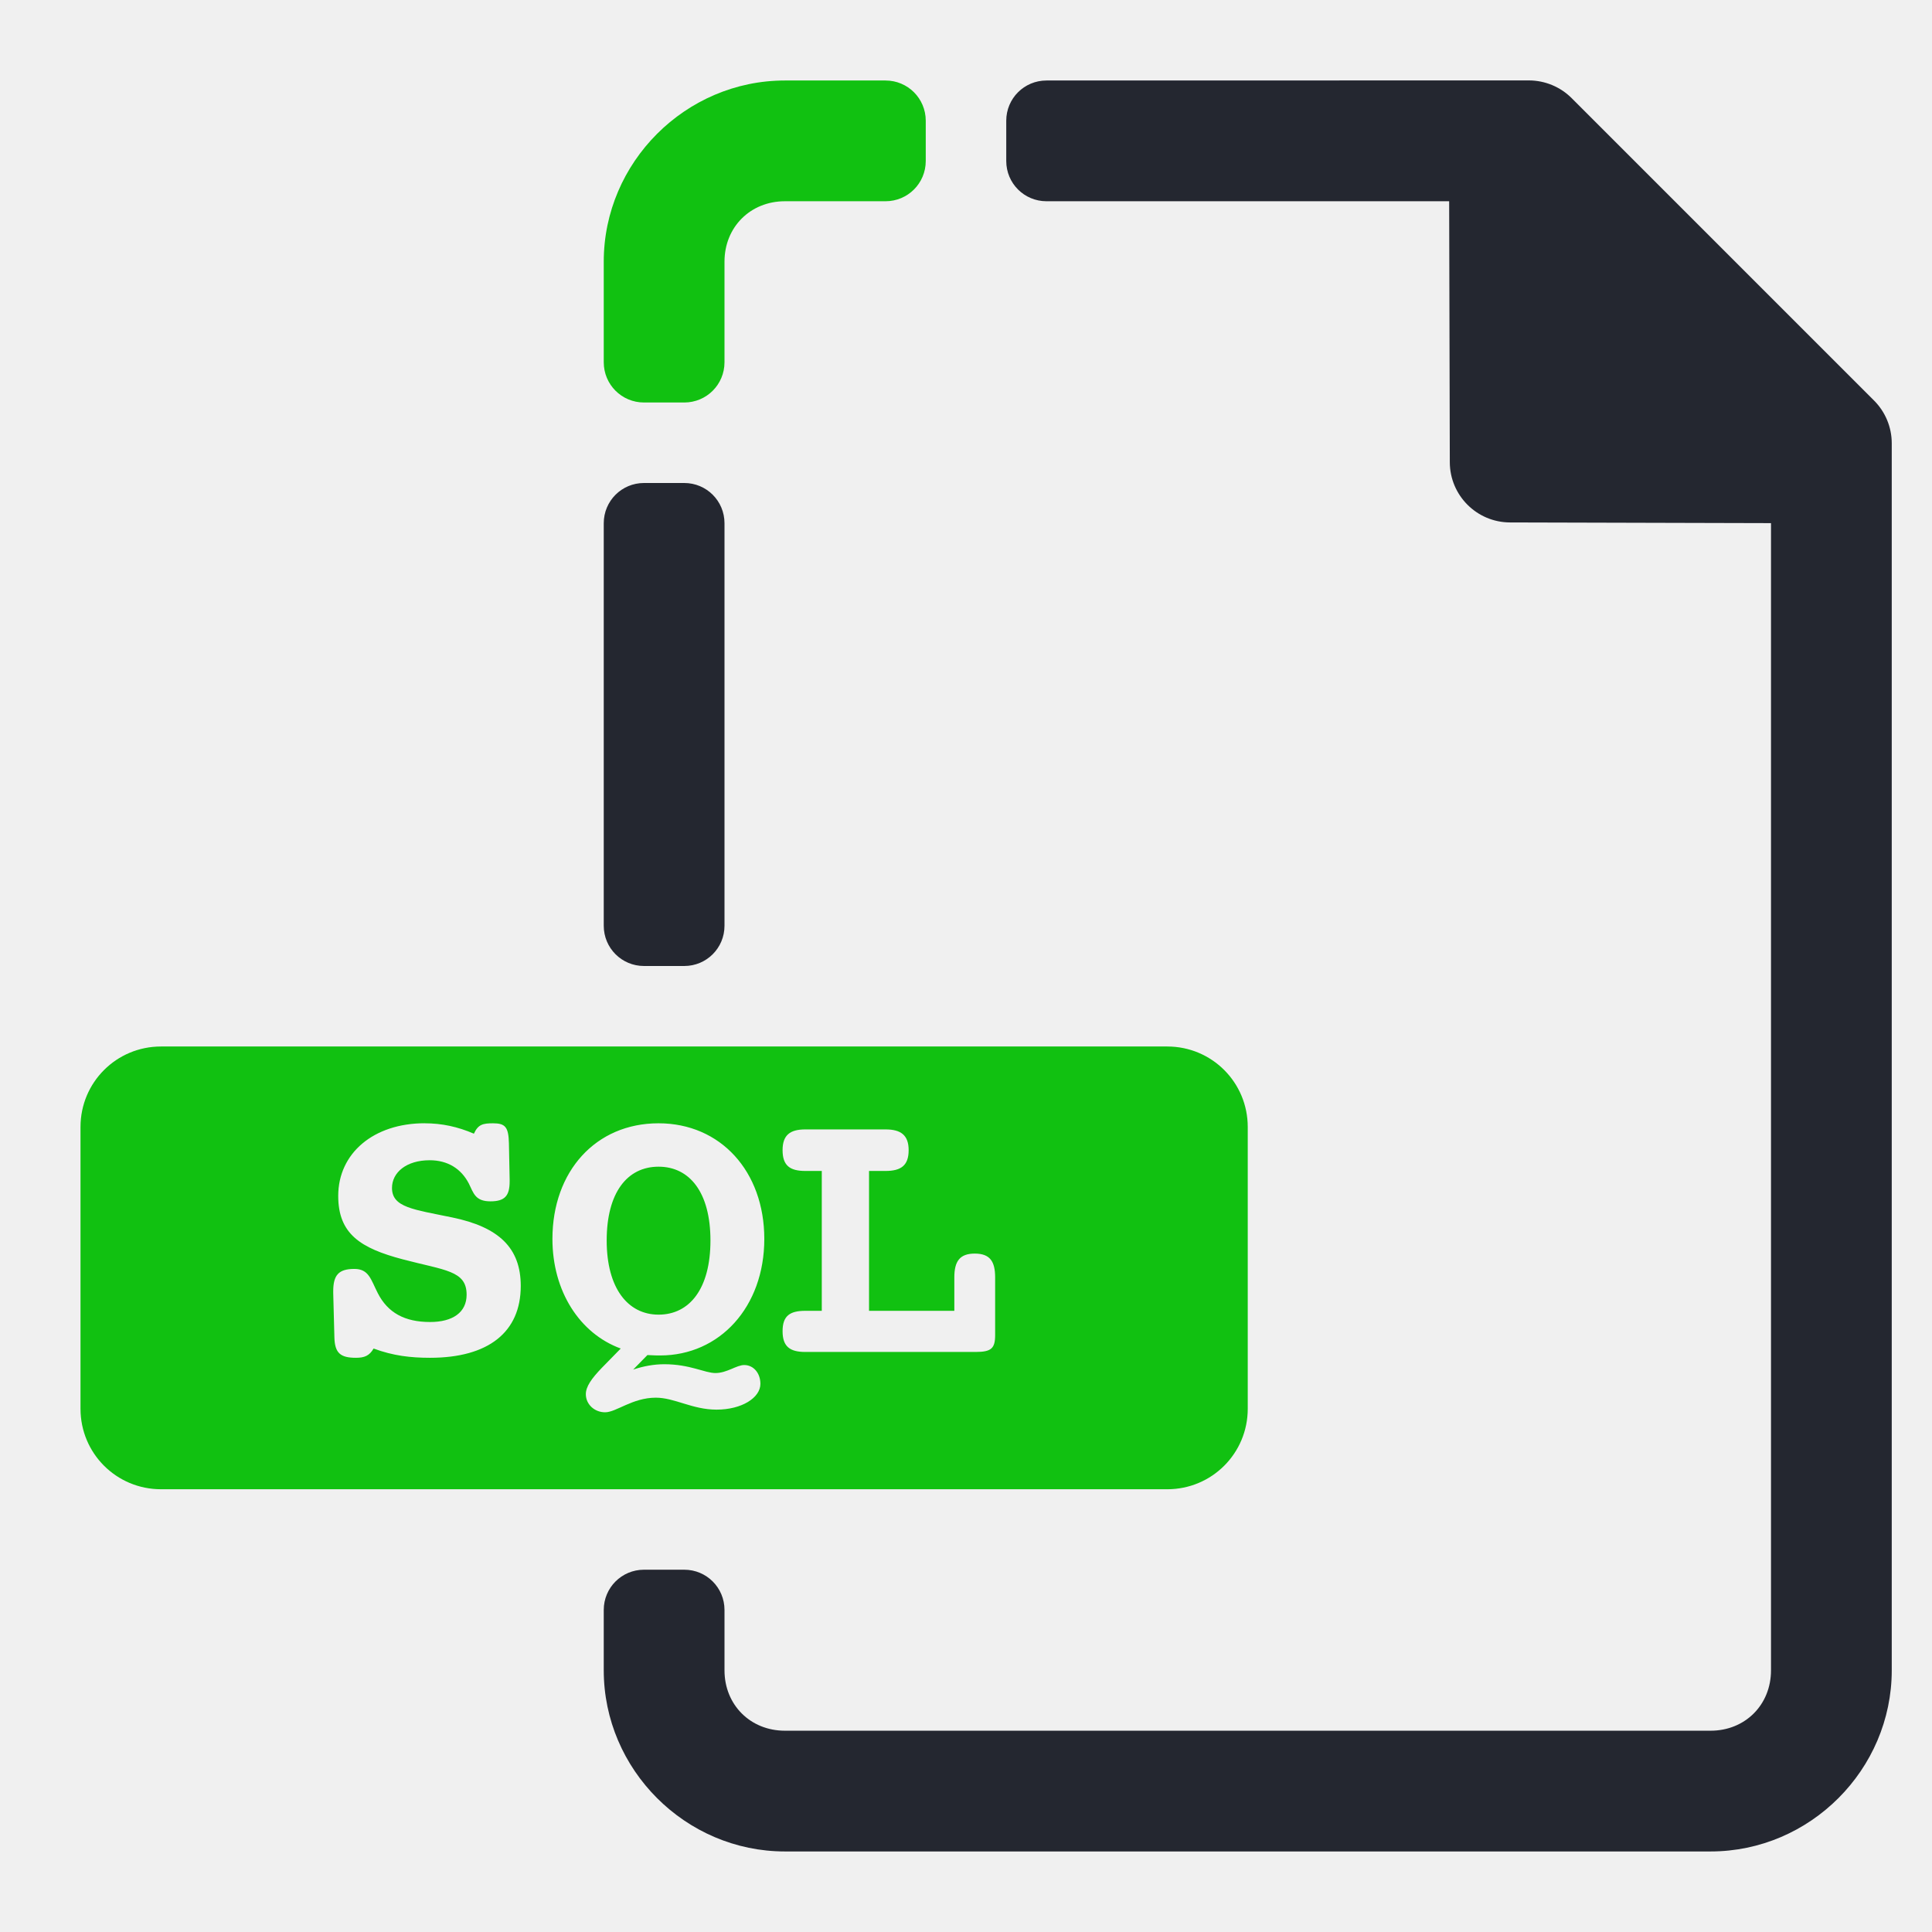
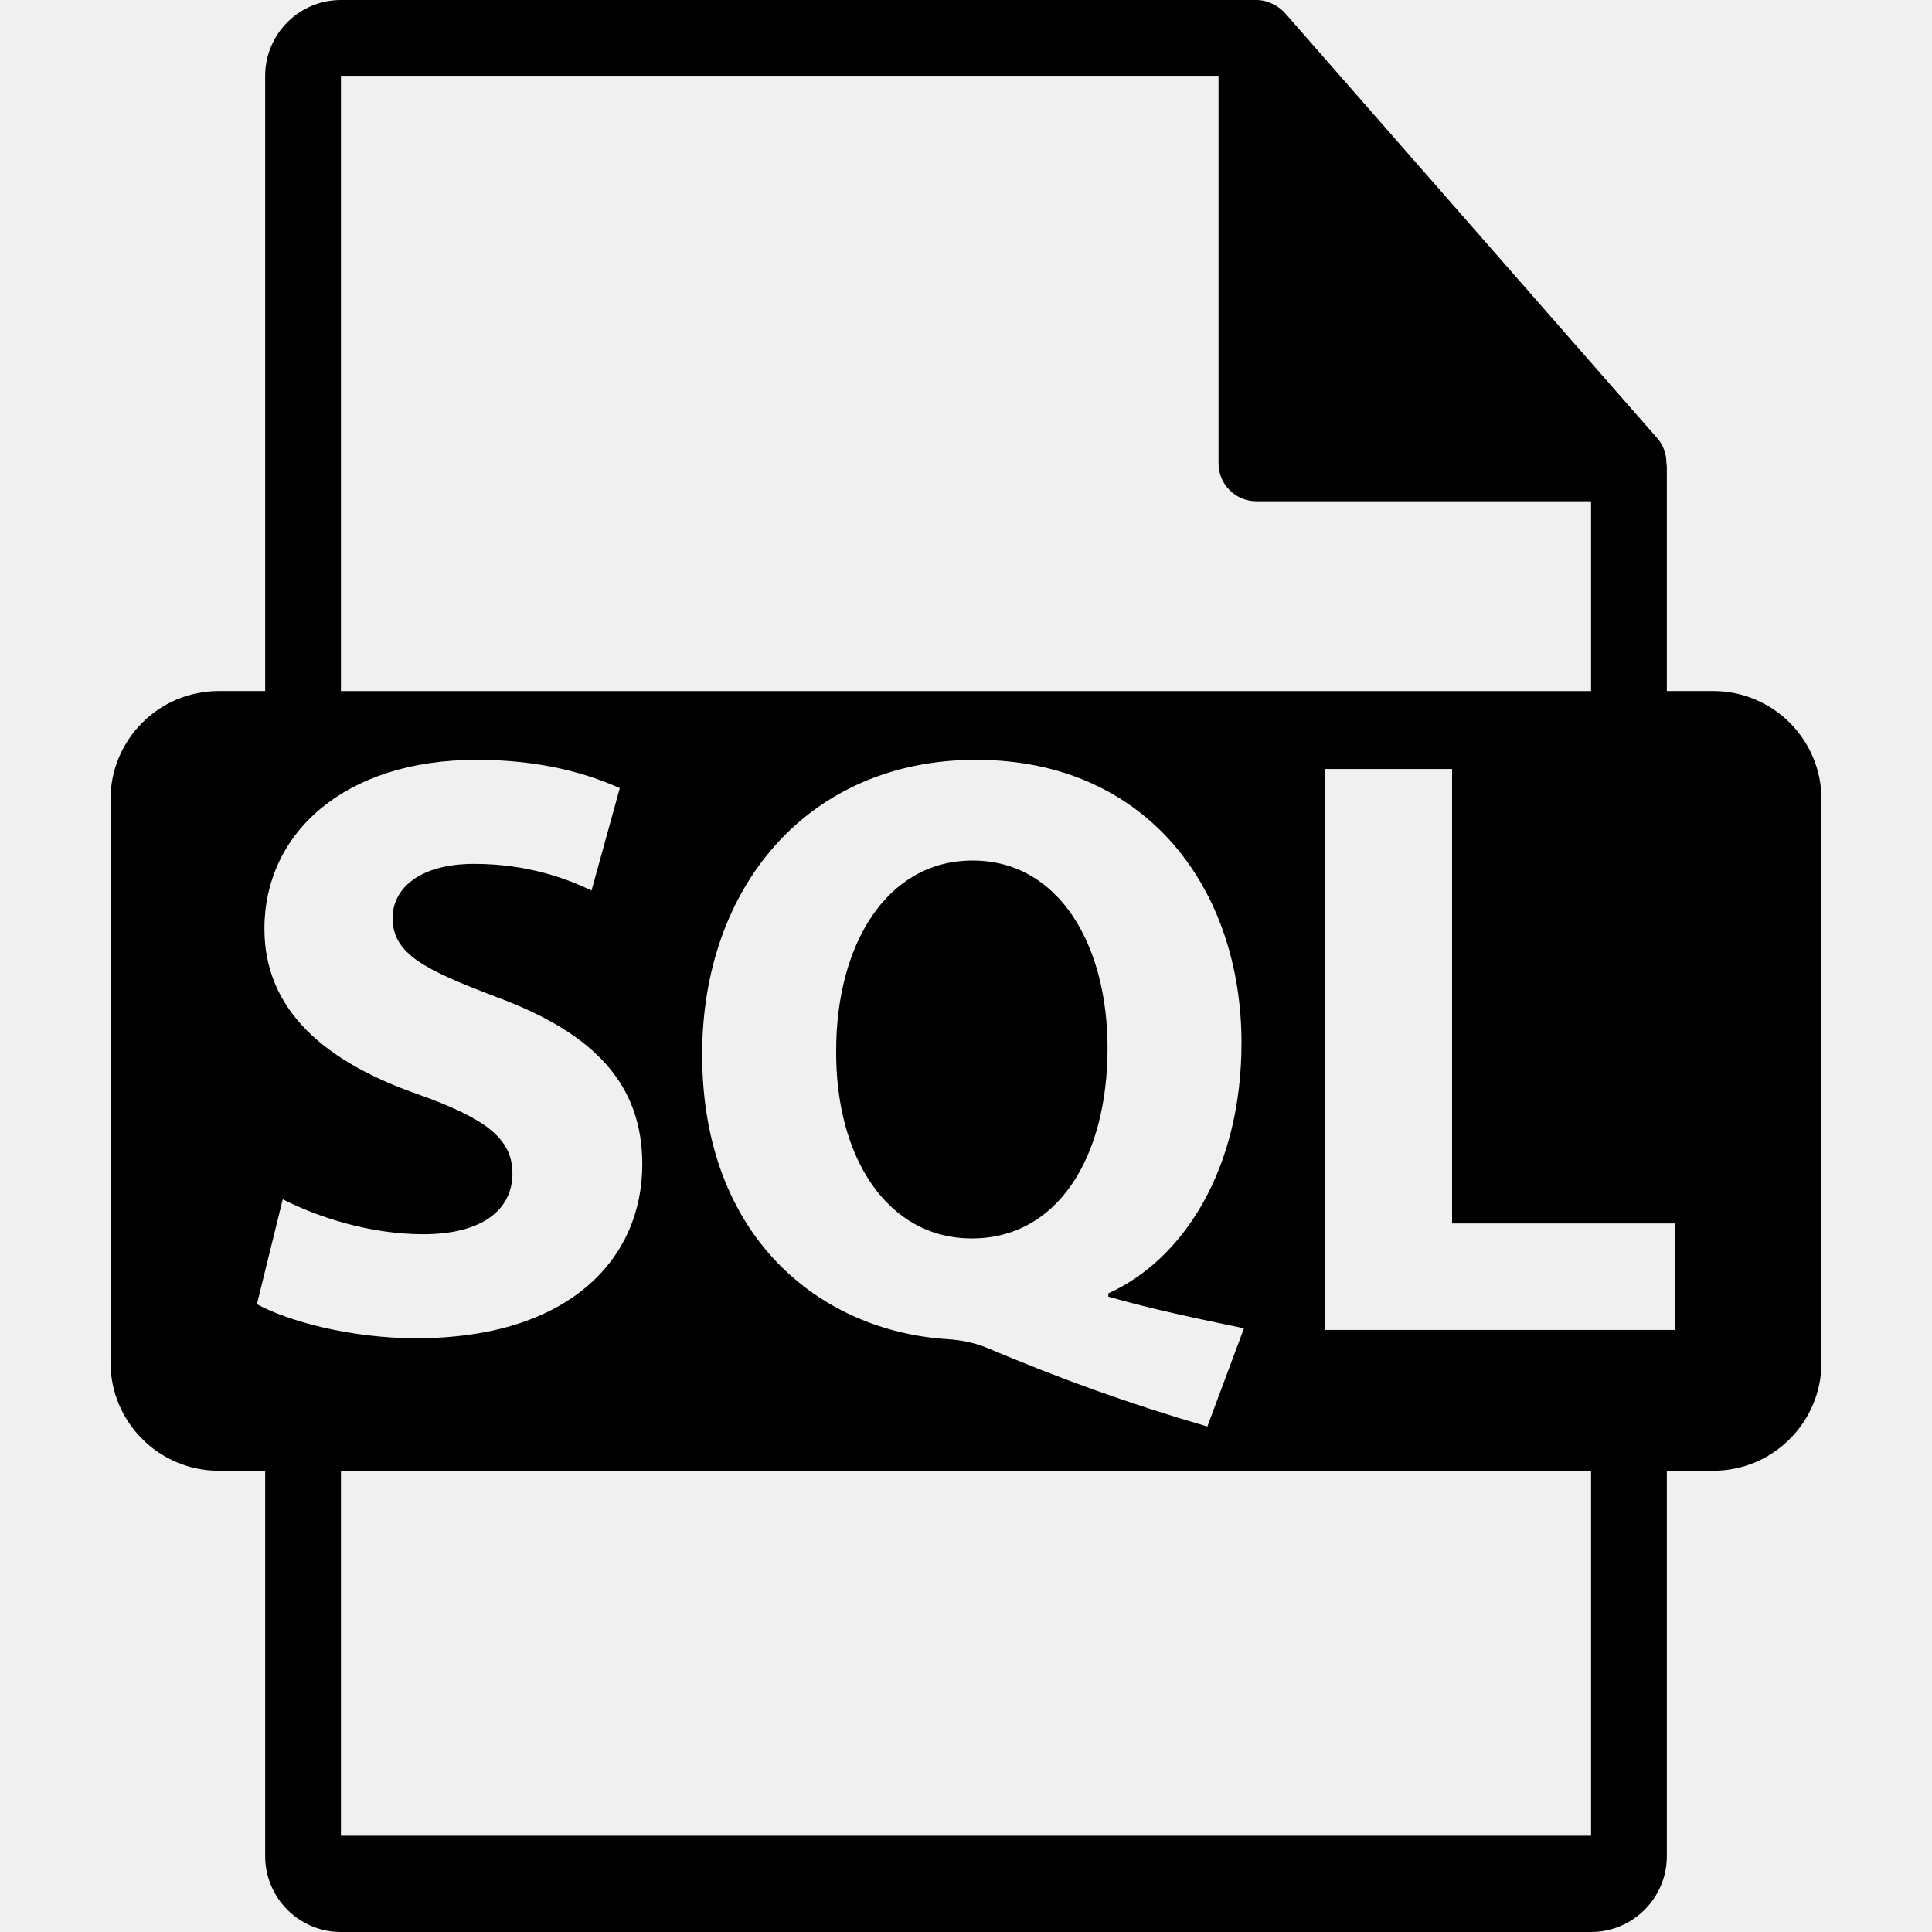
- <svg xmlns="http://www.w3.org/2000/svg" width="48" height="48" viewBox="0 0 48 48" id="sql">
-   <g display="none">
-     <rect width="48" height="48" fill="#fff" color="#000" overflow="visible" style="isolation:auto;mix-blend-mode:normal" />
-     <rect style="isolation:auto;mix-blend-mode:normal" width="48" height="48" x="-46.987" fill="#fff" color="#000" overflow="visible" />
-     <rect width="48" height="48" x="-102.987" fill="#fff" color="#000" overflow="visible" style="isolation:auto;mix-blend-mode:normal" />
-     <rect style="isolation:auto;mix-blend-mode:normal" width="48" height="48" y="57.592" fill="#fff" color="#000" overflow="visible" />
-     <rect width="48" height="48" x="-46.987" y="57.592" fill="#fff" color="#000" overflow="visible" style="isolation:auto;mix-blend-mode:normal" />
-     <rect style="isolation:auto;mix-blend-mode:normal" width="48" height="48" x="-102.987" y="57.592" fill="#fff" color="#000" overflow="visible" />
-     <rect width="48" height="48" y="117.592" fill="#fff" color="#000" overflow="visible" style="isolation:auto;mix-blend-mode:normal" />
-     <rect style="isolation:auto;mix-blend-mode:normal" width="48" height="48" x="-46.987" y="117.592" fill="#fff" color="#000" overflow="visible" />
-     <rect width="48" height="48" x="-102.987" y="117.592" fill="#fff" color="#000" overflow="visible" style="isolation:auto;mix-blend-mode:normal" />
-     <rect style="isolation:auto;mix-blend-mode:normal" width="48" height="48" y="173.592" fill="#fff" color="#000" overflow="visible" />
-     <rect width="48" height="48" x="-46.987" y="173.592" fill="#fff" color="#000" overflow="visible" style="isolation:auto;mix-blend-mode:normal" />
-     <rect style="isolation:auto;mix-blend-mode:normal" width="48" height="48" x="-102.987" y="173.592" fill="#fff" color="#000" overflow="visible" />
-     <rect width="48" height="48" y="231.592" fill="#fff" color="#000" overflow="visible" style="isolation:auto;mix-blend-mode:normal" />
-     <rect style="isolation:auto;mix-blend-mode:normal" width="48" height="48" x="-46.987" y="231.592" fill="#fff" color="#000" overflow="visible" />
-     <rect width="48" height="48" x="-102.987" y="231.592" fill="#fff" color="#000" overflow="visible" style="isolation:auto;mix-blend-mode:normal" />
-   </g>
-   <g transform="translate(-523 -1460.362)">
-     <path fill="#242730" style="line-height:normal;text-indent:0;text-align:start;text-decoration-line:none;text-decoration-style:solid;text-decoration-color:#000;text-transform:none;block-progression:tb;isolation:auto;mix-blend-mode:normal" d="m 549,1462.362 c -0.554,0 -1,0.446 -1,1 l 0,1 c 0,0.554 0.446,1 1,1 l 10.004,0 0.016,6.484 c 0.002,0.825 0.671,1.494 1.496,1.496 l 6.484,0.017 0,28.502 c 0,0.857 -0.643,1.5 -1.5,1.5 l -23,0 c -0.857,0 -1.5,-0.643 -1.5,-1.5 l 0,-1.5 c 0,-0.554 -0.446,-1 -1,-1 l -1,0 c -0.554,0 -1,0.446 -1,1 l 0,1.5 c 0,2.467 2.033,4.5 4.5,4.5 l 23,0 c 2.467,0 4.5,-2.033 4.5,-4.5 l 0,-30.486 c -8e-5,-0.398 -0.158,-0.779 -0.439,-1.061 l -7.514,-7.514 c -0.281,-0.281 -0.663,-0.439 -1.061,-0.44 z m -11,21 c 0,0.554 0.446,1 1,1 l 1,0 c 0.554,0 1,-0.446 1,-1 l 0,-10 c 0,-0.554 -0.446,-1 -1,-1 l -1,0 c -0.554,0 -1,0.446 -1,1 z" color="#000" font-family="sans-serif" font-weight="400" overflow="visible" />
-     <path fill="#11c111" style="line-height:normal;text-indent:0;text-align:start;text-decoration-line:none;text-decoration-style:solid;text-decoration-color:#000;text-transform:none;block-progression:tb;isolation:auto;mix-blend-mode:normal" d="m 542.5,458 c -2.467,0 -4.5,2.033 -4.5,4.5 l 0,2.5 c 0,0.554 0.446,1 1,1 l 1,0 c 0.554,0 1,-0.446 1,-1 l 0,-2.5 c 0,-0.857 0.643,-1.5 1.5,-1.5 l 2.5,0 c 0.554,0 1,-0.446 1,-1 l 0,-1 c 0,-0.554 -0.446,-1 -1,-1 l -2.5,0 z M 527,482 c -1.108,0 -2,0.892 -2,2 l 0,7 c 0,1.108 0.892,2 2,2 l 25,0 c 1.108,0 2,-0.892 2,-2 l 0,-7 c 0,-1.108 -0.892,-2 -2,-2 l -25,0 z m 6.551,1.908 c 0.43,0 0.822,0.086 1.223,0.258 0.105,-0.229 0.219,-0.258 0.477,-0.258 0.306,0 0.383,0.097 0.393,0.498 l 0.018,0.896 0,0.049 c 0,0.353 -0.114,0.496 -0.477,0.496 -0.382,0 -0.421,-0.21 -0.535,-0.439 -0.191,-0.372 -0.526,-0.582 -0.975,-0.582 -0.582,0 -0.936,0.306 -0.936,0.688 0,0.487 0.536,0.534 1.5,0.734 1.155,0.239 1.699,0.756 1.699,1.701 0,1.146 -0.802,1.785 -2.254,1.785 -0.477,0 -0.915,-0.049 -1.402,-0.23 -0.105,0.181 -0.229,0.23 -0.439,0.23 -0.382,0 -0.525,-0.114 -0.535,-0.506 l -0.029,-1.1 0,-0.047 c 0,-0.401 0.134,-0.555 0.525,-0.555 0.363,0 0.41,0.267 0.582,0.602 0.248,0.487 0.669,0.717 1.299,0.717 0.563,0 0.908,-0.239 0.908,-0.678 0,-0.602 -0.536,-0.602 -1.586,-0.879 -1.05,-0.277 -1.604,-0.631 -1.604,-1.576 0,-1.06 0.878,-1.805 2.148,-1.805 z m 5.811,0 c 1.537,0 2.627,1.192 2.627,2.873 0,1.69 -1.108,2.895 -2.588,2.895 -0.048,0 -0.154,4.4e-4 -0.316,-0.01 l -0.354,0.361 c 0.258,-0.086 0.516,-0.133 0.773,-0.133 0.64,0 1.004,0.219 1.271,0.219 0.286,0 0.524,-0.199 0.715,-0.199 0.229,0 0.402,0.199 0.402,0.467 0,0.344 -0.46,0.641 -1.09,0.641 -0.602,0 -1.04,-0.297 -1.508,-0.297 -0.582,0 -0.983,0.363 -1.26,0.363 -0.267,0 -0.479,-0.201 -0.479,-0.449 0,-0.191 0.143,-0.391 0.4,-0.658 l 0.467,-0.477 c -1.021,-0.373 -1.697,-1.425 -1.697,-2.723 0,-1.681 1.078,-2.873 2.635,-2.873 z m 3.645,0.152 1.994,0 c 0.382,0 0.574,0.143 0.574,0.516 0,0.382 -0.192,0.516 -0.574,0.516 l -0.41,0 0,3.475 2.119,0 0,-0.83 c 0,-0.401 0.135,-0.592 0.508,-0.592 0.382,0 0.506,0.2 0.506,0.592 l 0,1.432 c 0,0.334 -0.097,0.42 -0.488,0.42 l -4.229,0 c -0.382,0 -0.564,-0.134 -0.564,-0.516 0,-0.382 0.182,-0.506 0.564,-0.506 l 0.41,0 0,-3.475 -0.41,0 c -0.382,0 -0.564,-0.134 -0.564,-0.516 0,-0.372 0.182,-0.516 0.564,-0.516 z m -3.645,0.926 c -0.783,0 -1.289,0.65 -1.289,1.834 0,1.184 0.525,1.842 1.289,1.842 0.773,0 1.289,-0.648 1.289,-1.842 0,-1.194 -0.516,-1.834 -1.289,-1.834 z" color="#000" font-family="sans-serif" font-weight="400" overflow="visible" transform="translate(0 1004.362)" />
+ <svg xmlns="http://www.w3.org/2000/svg" fill="#000000" version="1.1" id="Capa_1" width="800px" height="800px" viewBox="0 0 548.29 548.291" xml:space="preserve">
+   <g>
+     <g>
+       <path d="M276.043,244.216c-24.575,0-38.741,24.087-38.741,53.862c-0.241,30.228,14.407,53.382,38.5,53.382    c24.323,0,38.512-22.92,38.512-54.091C314.313,268.303,300.604,244.216,276.043,244.216z" />
+       <path d="M486.2,196.116h-13.164V132.59c0-0.399-0.064-0.795-0.116-1.2c-0.021-2.52-0.824-4.997-2.551-6.96L364.656,3.677    c-0.031-0.031-0.064-0.044-0.085-0.075c-0.629-0.704-1.364-1.29-2.141-1.796c-0.231-0.154-0.462-0.283-0.704-0.419    c-0.672-0.365-1.386-0.672-2.121-0.893c-0.199-0.052-0.377-0.134-0.576-0.186C358.229,0.118,357.4,0,356.562,0H96.757    C84.893,0,75.256,9.649,75.256,21.502v174.613H62.093c-16.967,0-30.733,13.756-30.733,30.733v159.812    c0,16.961,13.766,30.731,30.733,30.731h13.163V526.79c0,11.854,9.637,21.501,21.501,21.501h354.777    c11.853,0,21.502-9.647,21.502-21.501V417.392H486.2c16.977,0,30.729-13.771,30.729-30.731V226.849    C516.93,209.872,503.177,196.116,486.2,196.116z M96.757,21.502h249.053v110.006c0,5.943,4.818,10.751,10.751,10.751h94.973    v53.861H96.757V21.502z M353.033,376.96l-10.394,27.884c-22.666-6.619-41.565-13.479-62.828-22.445    c-3.527-1.418-7.317-2.132-11.094-2.362c-35.909-2.352-69.449-28.819-69.449-80.778c0-47.711,30.236-83.623,77.71-83.623    c48.675,0,75.351,36.854,75.351,80.317c0,36.142-16.766,61.638-37.785,71.091v0.945    C326.828,371.528,340.519,374.367,353.033,376.96z M72.912,370.116l7.328-29.764c9.69,4.96,24.554,9.915,39.917,9.915    c16.525,0,25.271-6.84,25.271-17.228c0-9.928-7.56-15.597-26.691-22.442c-26.457-9.217-43.696-23.858-43.696-47.014    c0-27.163,22.68-47.948,60.231-47.948c17.954,0,31.184,3.791,40.623,8.03l-8.021,29.061c-6.375-3.076-17.711-7.564-33.3-7.564    c-15.599,0-23.163,7.079-23.163,15.357c0,10.15,8.977,14.646,29.533,22.447c28.108,10.394,41.332,25.023,41.332,47.464    c0,26.699-20.557,49.365-64.253,49.365C99.844,379.785,81.899,375.06,72.912,370.116z M451.534,520.962H96.757v-103.57h354.777    V520.962z M475.387,377.428h-99.455V218.231h36.158v128.97h63.297V377.428z" />
+     </g>
  </g>
</svg>
